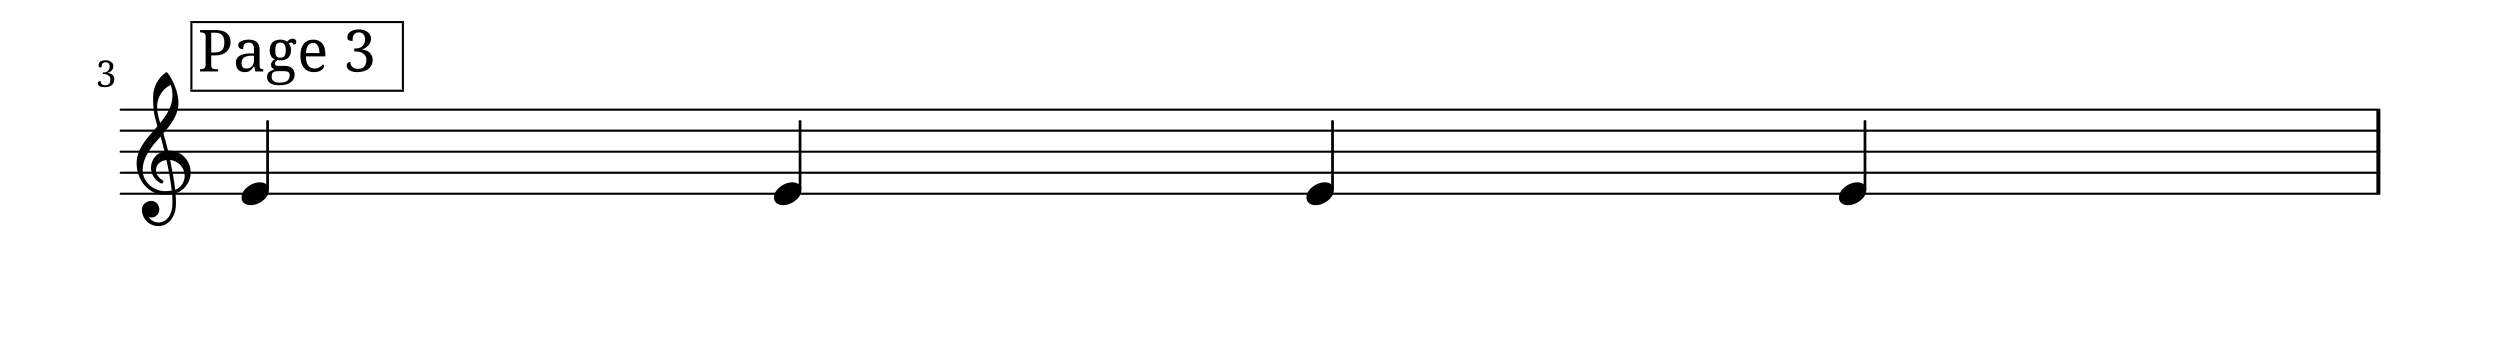
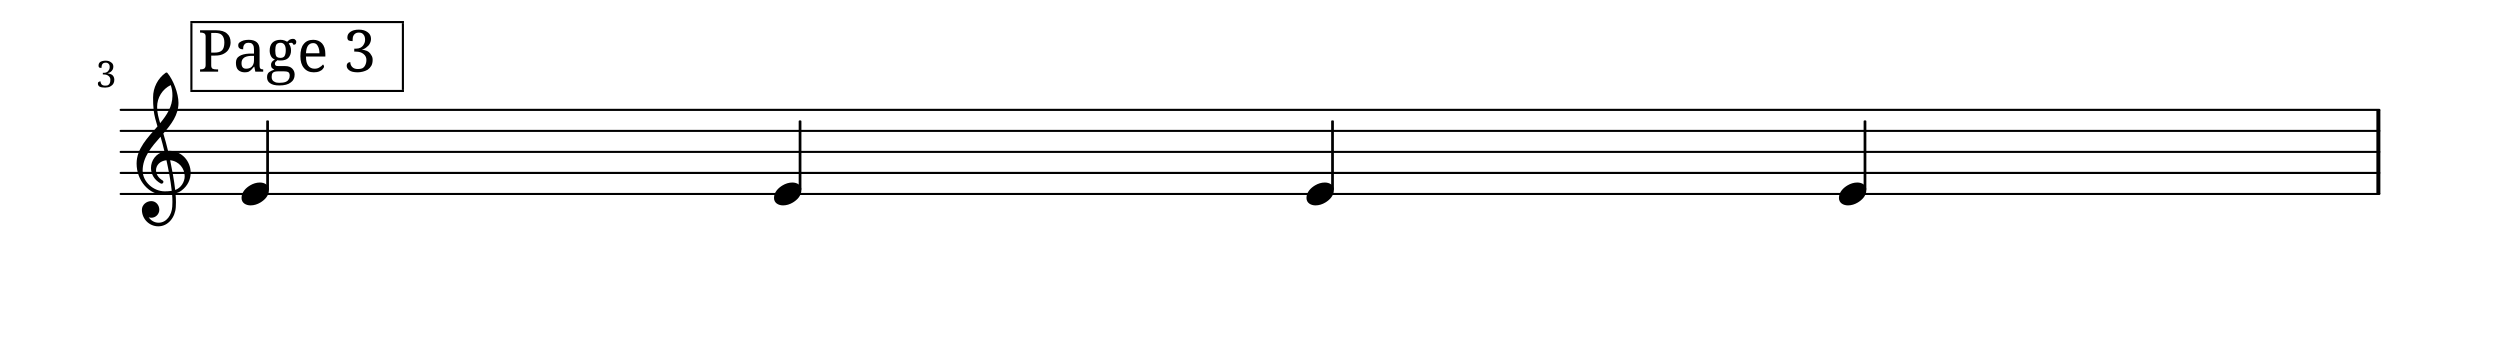
- <svg xmlns="http://www.w3.org/2000/svg" xmlns:xlink="http://www.w3.org/1999/xlink" version="1.2" width="209.00mm" height="29.70mm" viewBox="0 0 118.933 16.901">
+ <svg xmlns="http://www.w3.org/2000/svg" xmlns:xlink="http://www.w3.org/1999/xlink" version="1.2" width="209.00mm" height="29.70mm" viewBox="0 -0 118.933 16.901">
  <style type="text/css">

tspan { white-space: pre; }

</style>
-   <g transform="translate(5.6906, 9.2171)">
+   <g transform="translate(5.6906, 9.227)">
    <line stroke-linejoin="round" stroke-linecap="round" stroke-width="0.1" stroke="currentColor" x1="0.05" y1="0" x2="107.501" y2="0" />
  </g>
-   <g transform="translate(5.6906, 8.2171)">
+   <g transform="translate(5.6906, 8.227)">
    <line stroke-linejoin="round" stroke-linecap="round" stroke-width="0.1" stroke="currentColor" x1="0.05" y1="0" x2="107.501" y2="0" />
  </g>
-   <g transform="translate(5.6906, 7.2171)">
+   <g transform="translate(5.6906, 7.227)">
    <line stroke-linejoin="round" stroke-linecap="round" stroke-width="0.1" stroke="currentColor" x1="0.05" y1="0" x2="107.501" y2="0" />
  </g>
-   <g transform="translate(5.6906, 6.2171)">
+   <g transform="translate(5.6906, 6.227)">
    <line stroke-linejoin="round" stroke-linecap="round" stroke-width="0.1" stroke="currentColor" x1="0.05" y1="0" x2="107.501" y2="0" />
  </g>
-   <g transform="translate(5.6906, 5.2171)">
+   <g transform="translate(5.6906, 5.227)">
    <line stroke-linejoin="round" stroke-linecap="round" stroke-width="0.1" stroke="currentColor" x1="0.05" y1="0" x2="107.501" y2="0" />
  </g>
-   <g transform="translate(113.052, 7.2171)">
+   <g transform="translate(113.052, 7.227)">
    <rect x="0" y="-2" width="0.19" height="4" ry="0" fill="currentColor" />
  </g>
-   <a style="color:inherit;" xlink:href="textedit:///home/paolo/programmi/SPONTINI/Spontini-master/tests/../examples/filter-example-2.ly:51:6:7">
-     <g transform="translate(62.1529, 9.2171)">
+   <a style="color:inherit;" xlink:href="textedit:///dummy/path/file.ly:51:6:7">
+     <g transform="translate(62.1529, 9.227)">
      <path transform="scale(0.004, -0.004)" d="M218 136c55 0 108 -28 108 -89c0 -71 -55 -121 -102 -149c-35 -21 -75 -34 -116 -34c-55 0 -108 28 -108 89c0 71 55 121 102 149c35 21 75 34 116 34z" fill="currentColor" />
    </g>
  </a>
-   <g transform="translate(63.3921, 7.2171)">
+   <g transform="translate(63.3921, 7.227)">
    <rect x="-0.065" y="-1.5" width="0.13" height="3.314" ry="0.04" fill="currentColor" />
  </g>
-   <a style="color:inherit;" xlink:href="textedit:///home/paolo/programmi/SPONTINI/Spontini-master/tests/../examples/filter-example-2.ly:51:9:10">
-     <g transform="translate(87.4841, 9.2171)">
+   <a style="color:inherit;" xlink:href="textedit:///dummy/path/file.ly:51:9:10">
+     <g transform="translate(87.4841, 9.227)">
      <path transform="scale(0.004, -0.004)" d="M218 136c55 0 108 -28 108 -89c0 -71 -55 -121 -102 -149c-35 -21 -75 -34 -116 -34c-55 0 -108 28 -108 89c0 71 55 121 102 149c35 21 75 34 116 34z" fill="currentColor" />
    </g>
  </a>
-   <g transform="translate(88.7233, 7.2171)">
+   <g transform="translate(88.7233, 7.227)">
    <rect x="-0.065" y="-1.5" width="0.13" height="3.314" ry="0.04" fill="currentColor" />
  </g>
-   <a style="color:inherit;" xlink:href="textedit:///home/paolo/programmi/SPONTINI/Spontini-master/tests/../examples/filter-example-2.ly:50:0:1">
-     <g transform="translate(9.4076, 4.3671)">
+   <g transform="translate(6.4906, 8.227)">
+     <path transform="scale(0.004, -0.004)" d="M376 262c4 0 9 1 13 1c155 0 256 -128 256 -261c0 -76 -33 -154 -107 -210c-22 -17 -47 -28 -73 -36c3 -35 5 -70 5 -105c0 -19 -1 -39 -2 -58c-7 -120 -90 -228 -208 -228c-108 0 -195 88 -195 197c0 58 53 103 112 103c54 0 95 -47 95 -103c0 -52 -43 -95 -95 -95 c-11 0 -21 2 -31 6c26 -39 68 -65 117 -65c96 0 157 92 163 191c1 18 2 37 2 55c0 31 -1 61 -4 92c-29 -5 -58 -8 -89 -8c-188 0 -333 172 -333 374c0 177 131 306 248 441c-19 62 -37 126 -45 191c-6 52 -7 103 -7 155c0 115 55 224 149 292c3 2 7 3 10 3c4 0 7 0 10 -3 c71 -84 133 -245 133 -358c0 -143 -86 -255 -180 -364c21 -68 39 -138 56 -207zM461 -203c68 24 113 95 113 164c0 90 -66 179 -173 190c24 -116 46 -231 60 -354zM74 28c0 -135 129 -247 264 -247c28 0 55 2 82 6c-14 127 -37 245 -63 364c-79 -8 -124 -61 -124 -119 c0 -44 25 -91 81 -123c5 -5 7 -10 7 -15c0 -11 -10 -22 -22 -22c-3 0 -6 1 -9 2c-80 43 -117 115 -117 185c0 88 58 174 160 197c-14 58 -29 117 -46 175c-107 -121 -213 -243 -213 -403zM408 1045c-99 -48 -162 -149 -162 -259c0 -74 18 -133 36 -194 c80 97 146 198 146 324c0 55 -4 79 -20 129z" fill="currentColor" />
+   </g>
+   <a style="color:inherit;" xlink:href="textedit:///dummy/path/file.ly:50:0:1">
+     <g transform="translate(9.4076, 4.377)">
      <rect x="-0.352" y="-0.1" width="10.162" height="0.1" ry="0" fill="currentColor" />
    </g>
    <g transform="translate(9.4076, 1.1)">
      <rect x="-0.352" y="-0.1" width="10.162" height="0.1" ry="0" fill="currentColor" />
    </g>
-     <g transform="translate(9.0556, 3.4006)">
-       <rect x="0" y="-2.301" width="0.1" height="3.167" ry="0" fill="currentColor" />
+     <g transform="translate(9.0556, 3.4093)">
+       <rect x="0" y="-2.309" width="0.1" height="3.177" ry="0" fill="currentColor" />
    </g>
-     <g transform="translate(19.1172, 3.4006)">
-       <rect x="0" y="-2.301" width="0.1" height="3.167" ry="0" fill="currentColor" />
+     <g transform="translate(19.1172, 3.4093)">
+       <rect x="0" y="-2.309" width="0.1" height="3.177" ry="0" fill="currentColor" />
    </g>
-     <g transform="translate(9.4076, 3.4006)">
+     <g transform="translate(9.4076, 3.4093)">
      <text font-family="serif" font-size="2.772" text-anchor="start" fill="currentColor">
        <tspan>Page 3</tspan>
      </text>
    </g>
  </a>
-   <g transform="translate(4.5638, 4.133)">
+   <g transform="translate(4.5638, 4.1523)">
    <text font-family="serif" font-size="1.746" text-anchor="start" fill="currentColor">
      <tspan>3</tspan>
    </text>
  </g>
-   <g transform="translate(6.4906, 8.2171)">
-     <path transform="scale(0.004, -0.004)" d="M266 -635h-6c-108 0 -195 88 -195 197c0 58 53 103 112 103c54 0 95 -47 95 -103c0 -52 -43 -95 -95 -95c-11 0 -21 2 -31 6c26 -39 68 -65 117 -65h4zM461 -203c68 24 113 95 113 164c0 90 -66 179 -173 190c24 -116 46 -231 60 -354zM74 28c0 -135 129 -247 264 -247 c28 0 55 2 82 6c-14 127 -37 245 -63 364c-79 -8 -124 -61 -124 -119c0 -44 25 -91 81 -123c5 -5 7 -10 7 -15c0 -11 -10 -22 -22 -22c-3 0 -6 1 -9 2c-80 43 -117 115 -117 185c0 88 58 174 160 197c-14 58 -29 117 -46 175c-107 -121 -213 -243 -213 -403zM335 -262 c-188 0 -333 172 -333 374c0 177 131 306 248 441c-19 62 -37 125 -45 190c-6 52 -7 104 -7 156c0 115 55 224 149 292c6 5 14 5 20 0c71 -84 133 -245 133 -358c0 -143 -86 -255 -180 -364c21 -68 39 -138 56 -207c4 0 9 1 13 1c155 0 256 -128 256 -261 c0 -76 -33 -154 -107 -210c-22 -17 -47 -28 -73 -36c3 -35 5 -70 5 -105c0 -19 -1 -39 -2 -58c-7 -119 -88 -225 -202 -228l1 43c93 2 153 92 159 191c1 18 2 37 2 55c0 31 -1 61 -4 92c-29 -5 -58 -8 -89 -8zM428 916c0 55 -4 79 -20 129c-99 -48 -162 -149 -162 -259 c0 -74 18 -133 36 -194c80 97 146 198 146 324z" fill="currentColor" />
-   </g>
-   <g transform="translate(38.0609, 7.2171)">
+   <g transform="translate(38.0609, 7.227)">
    <rect x="-0.065" y="-1.5" width="0.13" height="3.314" ry="0.04" fill="currentColor" />
  </g>
-   <a style="color:inherit;" xlink:href="textedit:///home/paolo/programmi/SPONTINI/Spontini-master/tests/../examples/filter-example-2.ly:51:0:1">
-     <g transform="translate(11.4906, 9.2171)">
+   <a style="color:inherit;" xlink:href="textedit:///dummy/path/file.ly:51:0:1">
+     <g transform="translate(11.4906, 9.227)">
      <path transform="scale(0.004, -0.004)" d="M218 136c55 0 108 -28 108 -89c0 -71 -55 -121 -102 -149c-35 -21 -75 -34 -116 -34c-55 0 -108 28 -108 89c0 71 55 121 102 149c35 21 75 34 116 34z" fill="currentColor" />
    </g>
  </a>
-   <g transform="translate(12.7298, 7.2171)">
+   <g transform="translate(12.7298, 7.227)">
    <rect x="-0.065" y="-1.5" width="0.13" height="3.314" ry="0.04" fill="currentColor" />
  </g>
-   <a style="color:inherit;" xlink:href="textedit:///home/paolo/programmi/SPONTINI/Spontini-master/tests/../examples/filter-example-2.ly:51:3:4">
-     <g transform="translate(36.8217, 9.2171)">
+   <a style="color:inherit;" xlink:href="textedit:///dummy/path/file.ly:51:3:4">
+     <g transform="translate(36.8217, 9.227)">
      <path transform="scale(0.004, -0.004)" d="M218 136c55 0 108 -28 108 -89c0 -71 -55 -121 -102 -149c-35 -21 -75 -34 -116 -34c-55 0 -108 28 -108 89c0 71 55 121 102 149c35 21 75 34 116 34z" fill="currentColor" />
    </g>
  </a>
  <g transform="translate(59.1248, 16.3319)">
    <text font-family="serif" font-size="2.2" text-anchor="start" fill="currentColor">
      <tspan> </tspan>
    </text>
  </g>
</svg>
